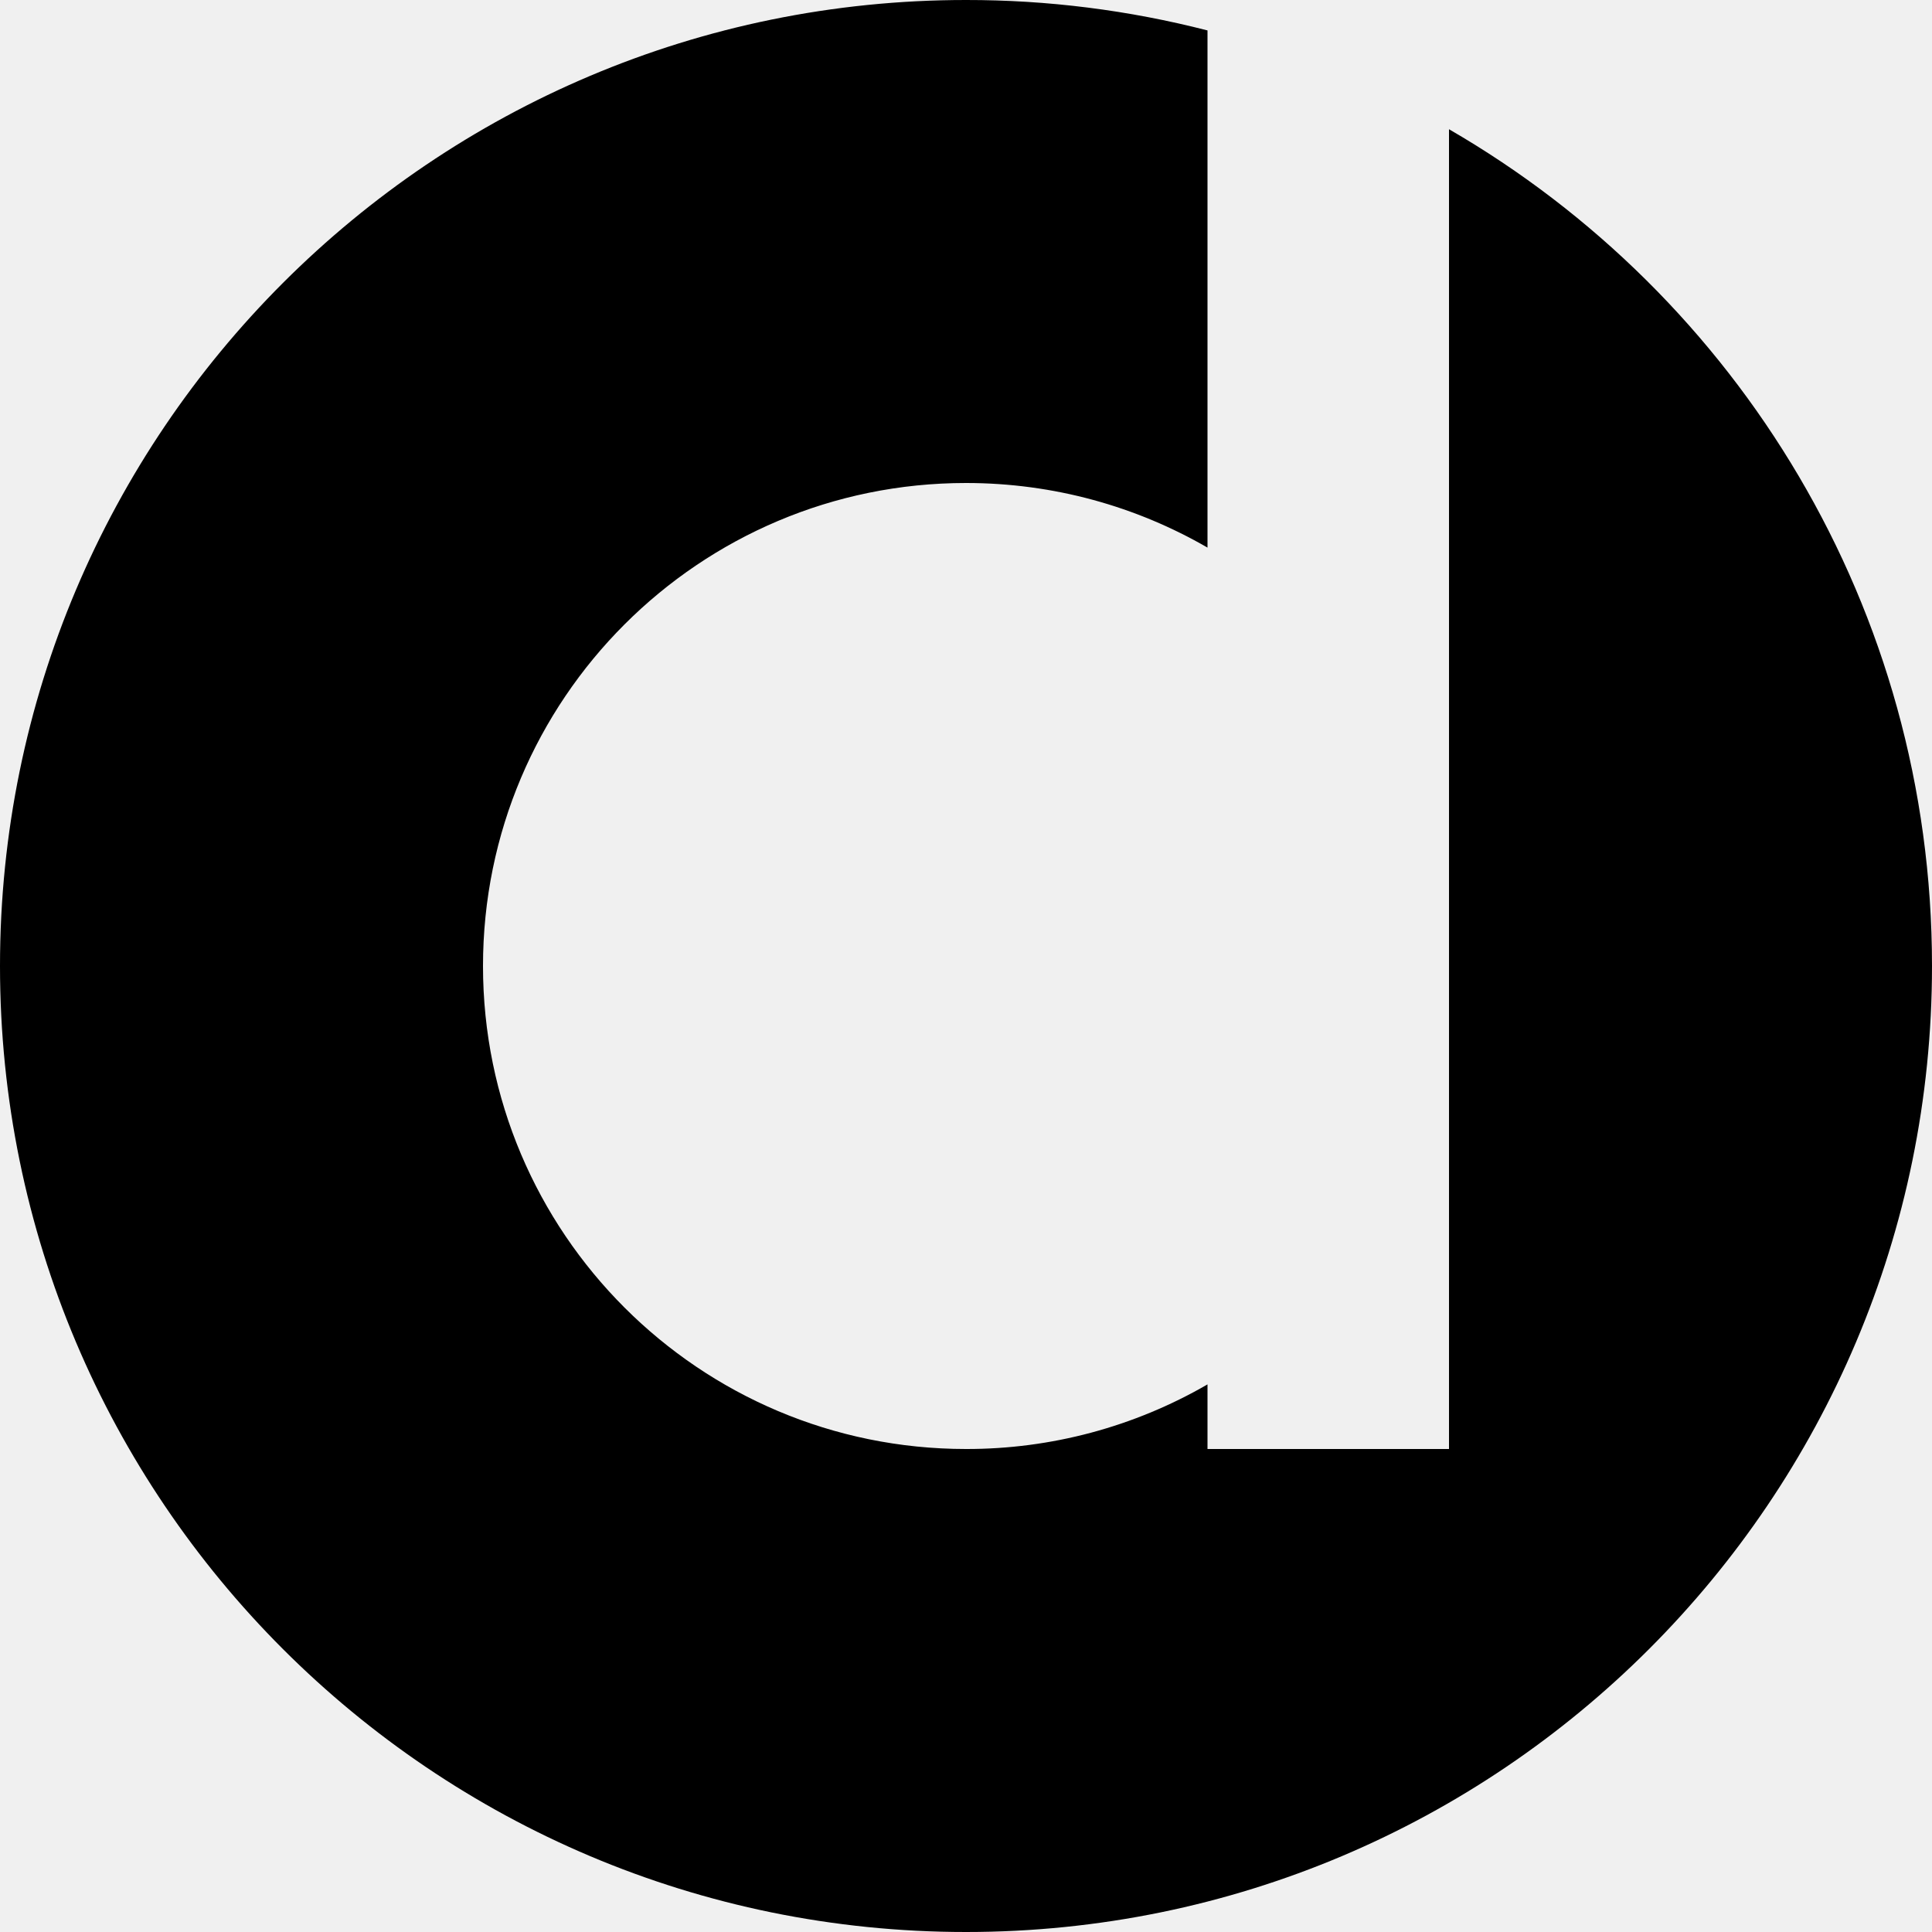
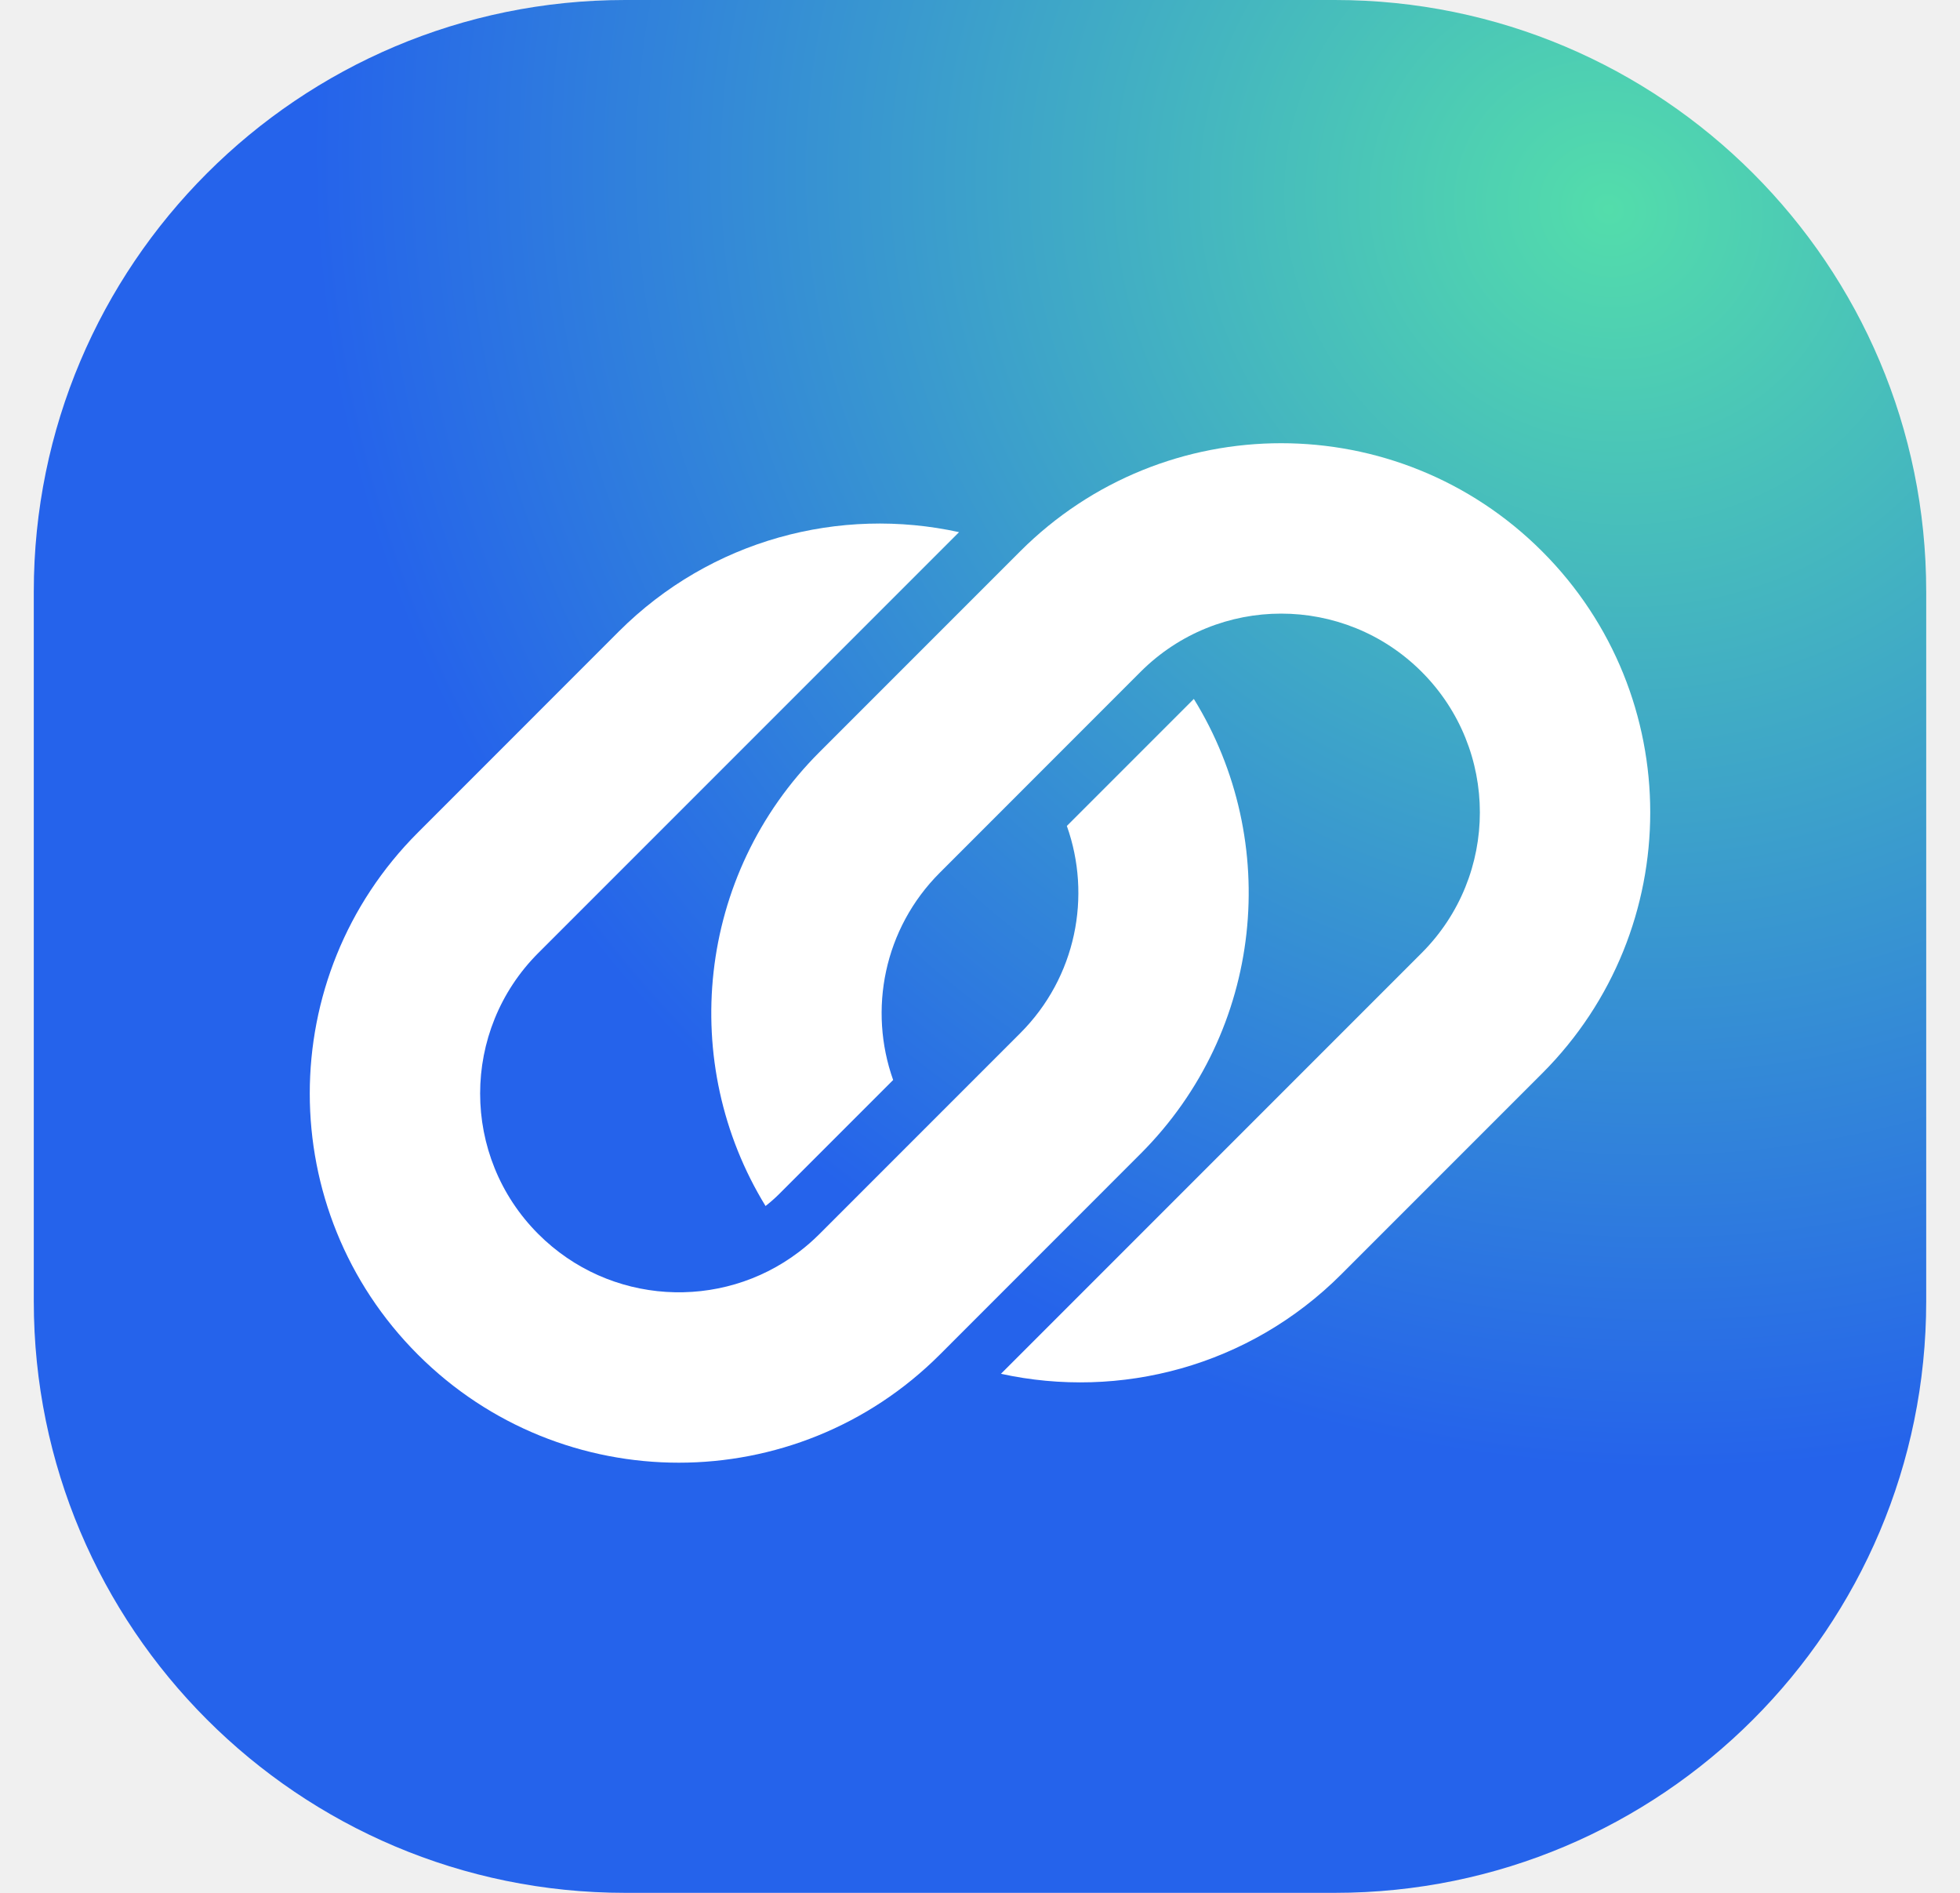
- <svg xmlns="http://www.w3.org/2000/svg" width="64" height="64" viewBox="0 0 64 64" fill="none">
-   <path fill-rule="evenodd" clip-rule="evenodd" d="M32 64c17.673 0 32-14.327 32-32 0-11.844-6.435-22.186-16-27.719V48h-8v-2.14A15.9 15.9 0 0 1 32 48c-8.837 0-16-7.163-16-16s7.163-16 16-16c2.914 0 5.647.78 8 2.14V1.008A32 32 0 0 0 32 0C14.327 0 0 14.327 0 32s14.327 32 32 32" fill="#000" />
+ <svg xmlns="http://www.w3.org/2000/svg" width="29" height="28" viewBox="0 0 29 28" fill="none">
+   <rect x="0.5" width="28" height="28" rx="8.75" fill="url(#paint0_radial_57_14546)" />
+   <path d="M7.965 14.097L14.19 7.872C12.432 7.486 10.52 7.977 9.153 9.344L6.183 12.315C4.05 14.447 4.05 17.905 6.183 20.038C8.315 22.17 11.773 22.17 13.906 20.038L16.876 17.067C18.702 15.241 18.965 12.444 17.664 10.339L15.785 12.218C16.154 13.254 15.924 14.456 15.094 15.285L12.124 18.255C12.027 18.352 11.926 18.44 11.82 18.52C10.668 19.396 9.017 19.307 7.965 18.255C6.817 17.107 6.817 15.245 7.965 14.097Z" fill="white" />
+   <path d="M16.876 9.938L13.906 12.909C13.076 13.738 12.846 14.94 13.215 15.976L11.53 17.661C11.465 17.726 11.397 17.785 11.327 17.84C10.036 15.736 10.302 12.948 12.124 11.126L15.094 8.156C17.227 6.023 20.684 6.023 22.817 8.156C24.95 10.289 24.95 13.746 22.817 15.879L19.847 18.849C18.48 20.217 16.568 20.707 14.81 20.322L21.035 14.097C22.183 12.948 22.183 11.087 21.035 9.938C19.887 8.79 18.025 8.79 16.876 9.938Z" fill="white" />
+   <defs>
+     <radialGradient id="paint0_radial_57_14546" cx="0" cy="0" r="1" gradientUnits="userSpaceOnUse" gradientTransform="translate(23.8333 2.91667) rotate(122.196) scale(18.6119 19.4257)">
+       <stop stop-color="#53DDAB" />
+       <stop offset="1" stop-color="#2563EB" />
+     </radialGradient>
+   </defs>
</svg>
